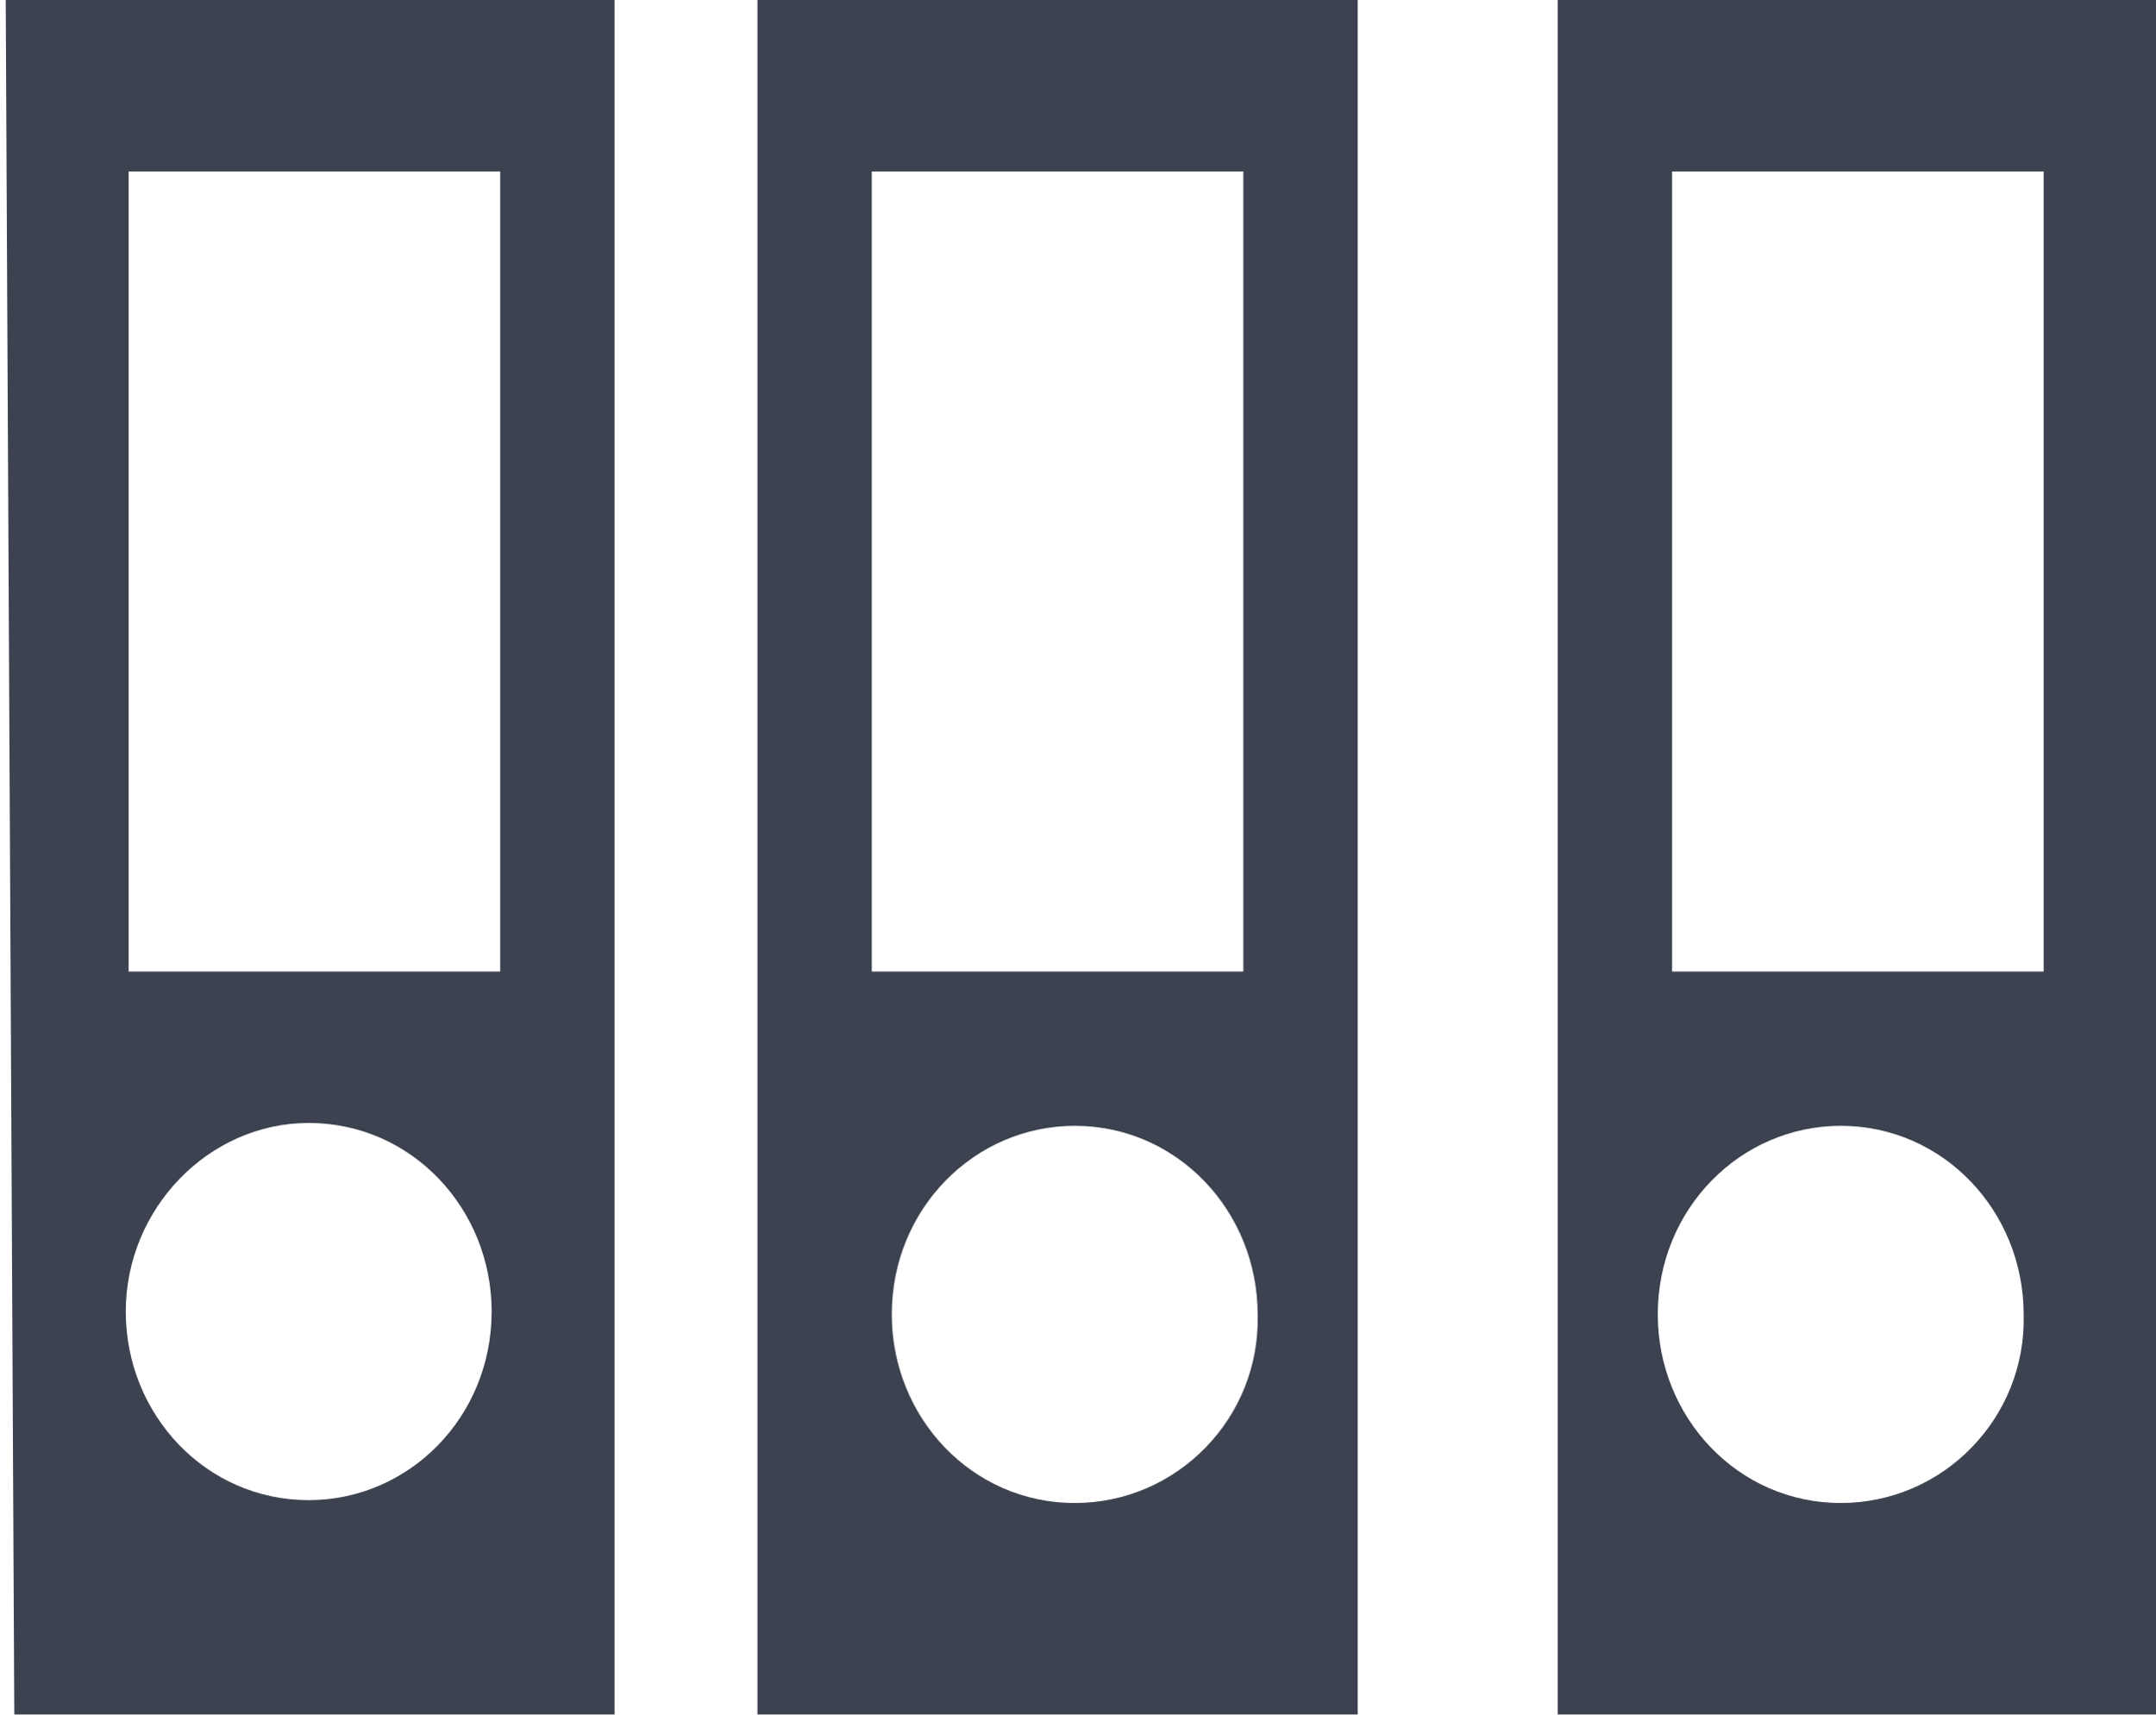
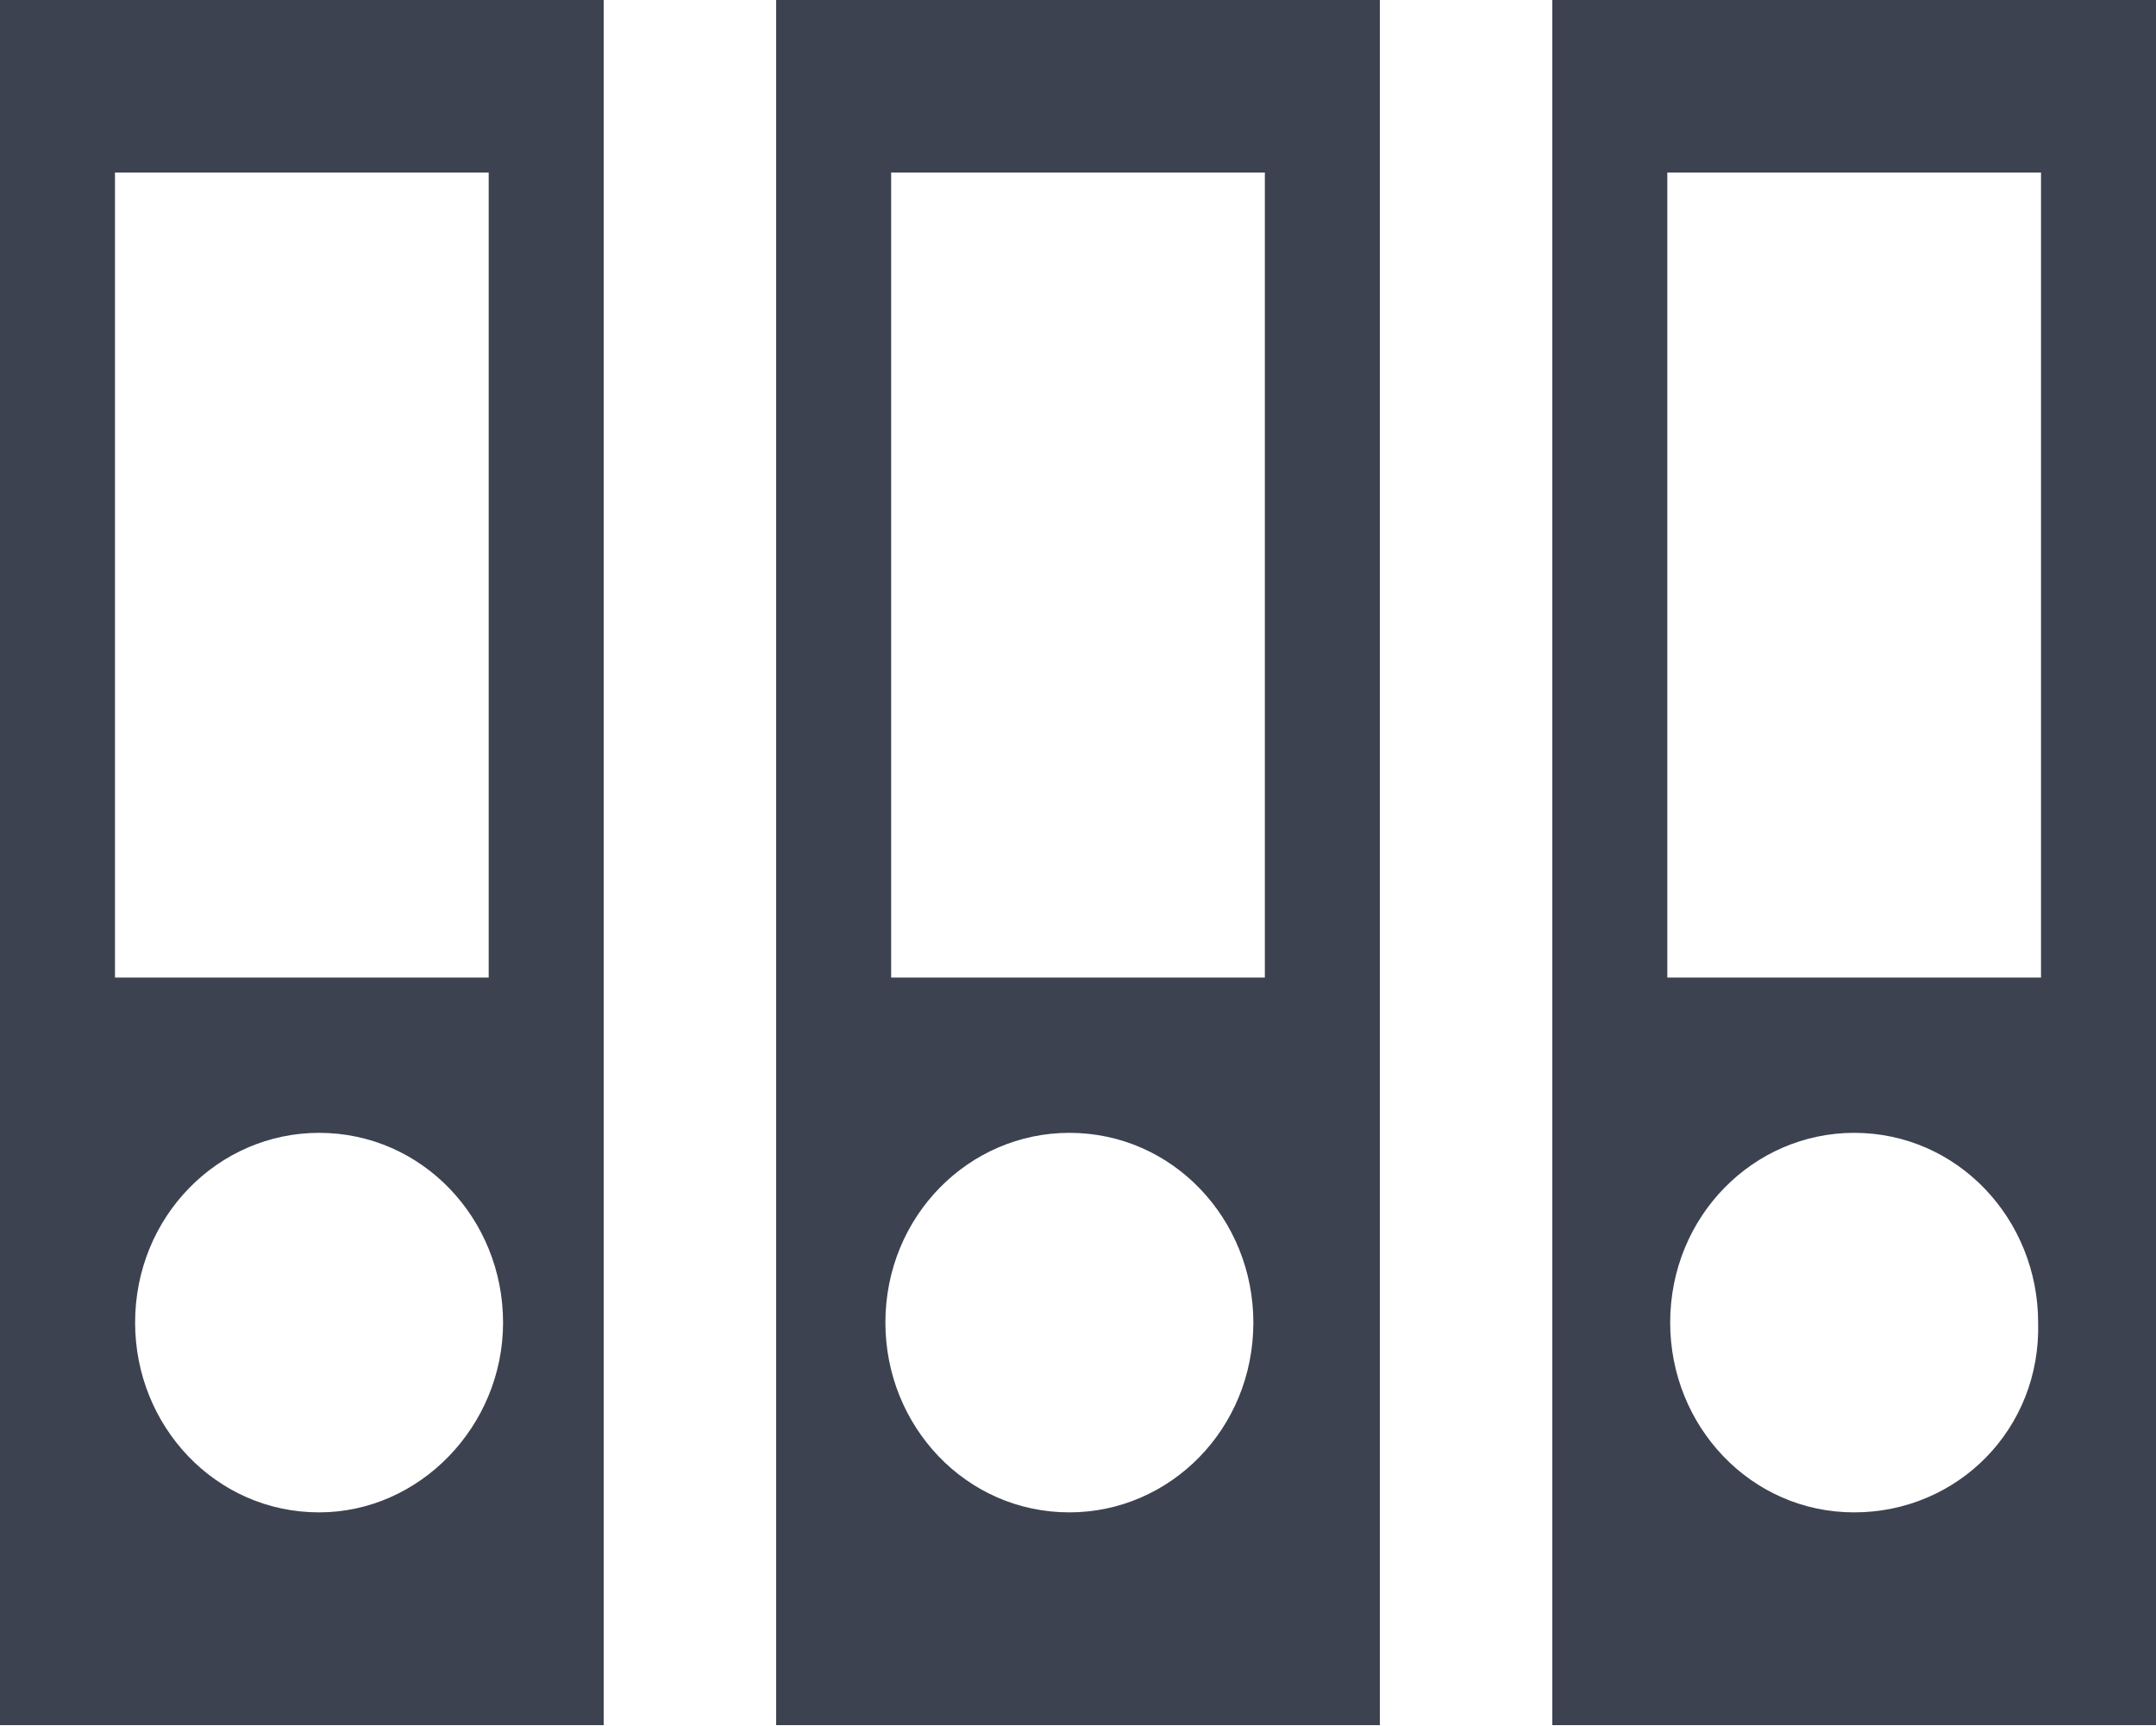
- <svg xmlns="http://www.w3.org/2000/svg" version="1.0" id="Ebene_1" x="0px" y="0px" width="75.4px" height="60px" viewBox="-461 471 75.4 60" enable-background="new -461 471 75.4 60" xml:space="preserve">
+ <svg xmlns="http://www.w3.org/2000/svg" version="1.0" id="Ebene_1" x="0px" y="0px" width="75px" height="60px" viewBox="0 0 75 60" enable-background="new 0 0 75 60" xml:space="preserve">
  <g>
-     <path fill="#3C4250" d="M-460.5,531h21v-60h-21.3L-460.5,531z M-456.5,477h13v28h-13V477z M-450.2,510.3c3.6,0,6.4,3,6.4,6.6   c0,3.7-2.9,6.6-6.4,6.6c-3.6,0-6.4-3-6.4-6.6C-456.6,513.3-453.7,510.3-450.2,510.3z" />
-     <path fill="#3C4250" d="M-434.5,531h21v-60h-21V531z M-423.4,523.6c-3.6,0-6.4-3-6.4-6.6c0-3.7,2.9-6.6,6.4-6.6   c3.6,0,6.4,3,6.4,6.6C-416.9,520.6-419.8,523.6-423.4,523.6z M-430.5,477h13v28h-13V477z" />
-     <path fill="#3C4250" d="M-385.3,471h-21.2v60h21L-385.3,471z M-396.6,523.6c-3.6,0-6.4-3-6.4-6.6c0-3.7,2.9-6.6,6.4-6.6   c3.6,0,6.4,3,6.4,6.6C-390.1,520.6-393,523.6-396.6,523.6z M-389.5,505h-13v-28h13V505z" />
+     <path fill="#3C4250" d="M0,60h21V0L0,0V60z M11.1,52.6c-3.6,0-6.4-3-6.4-6.6c0-3.7,2.9-6.6,6.4-6.6c3.6,0,6.4,3,6.4,6.6   C17.5,49.6,14.6,52.6,11.1,52.6z M4,6h13v28H4V6z" />
+     <path fill="#3C4250" d="M27,60h21V0H27V60z M31,6h13v28H31V6z M37.2,39.4c3.6,0,6.4,3,6.4,6.6c0,3.7-2.9,6.6-6.4,6.6   c-3.6,0-6.4-3-6.4-6.6C30.8,42.3,33.7,39.4,37.2,39.4z" />
+     <path fill="#3C4250" d="M54,0v60h21V0L54,0z M64.5,52.6c-3.6,0-6.4-3-6.4-6.6c0-3.7,2.9-6.6,6.4-6.6c3.6,0,6.4,3,6.4,6.6   C71,49.7,68.1,52.6,64.5,52.6z M71,34H58V6h13V34z" />
  </g>
</svg>
